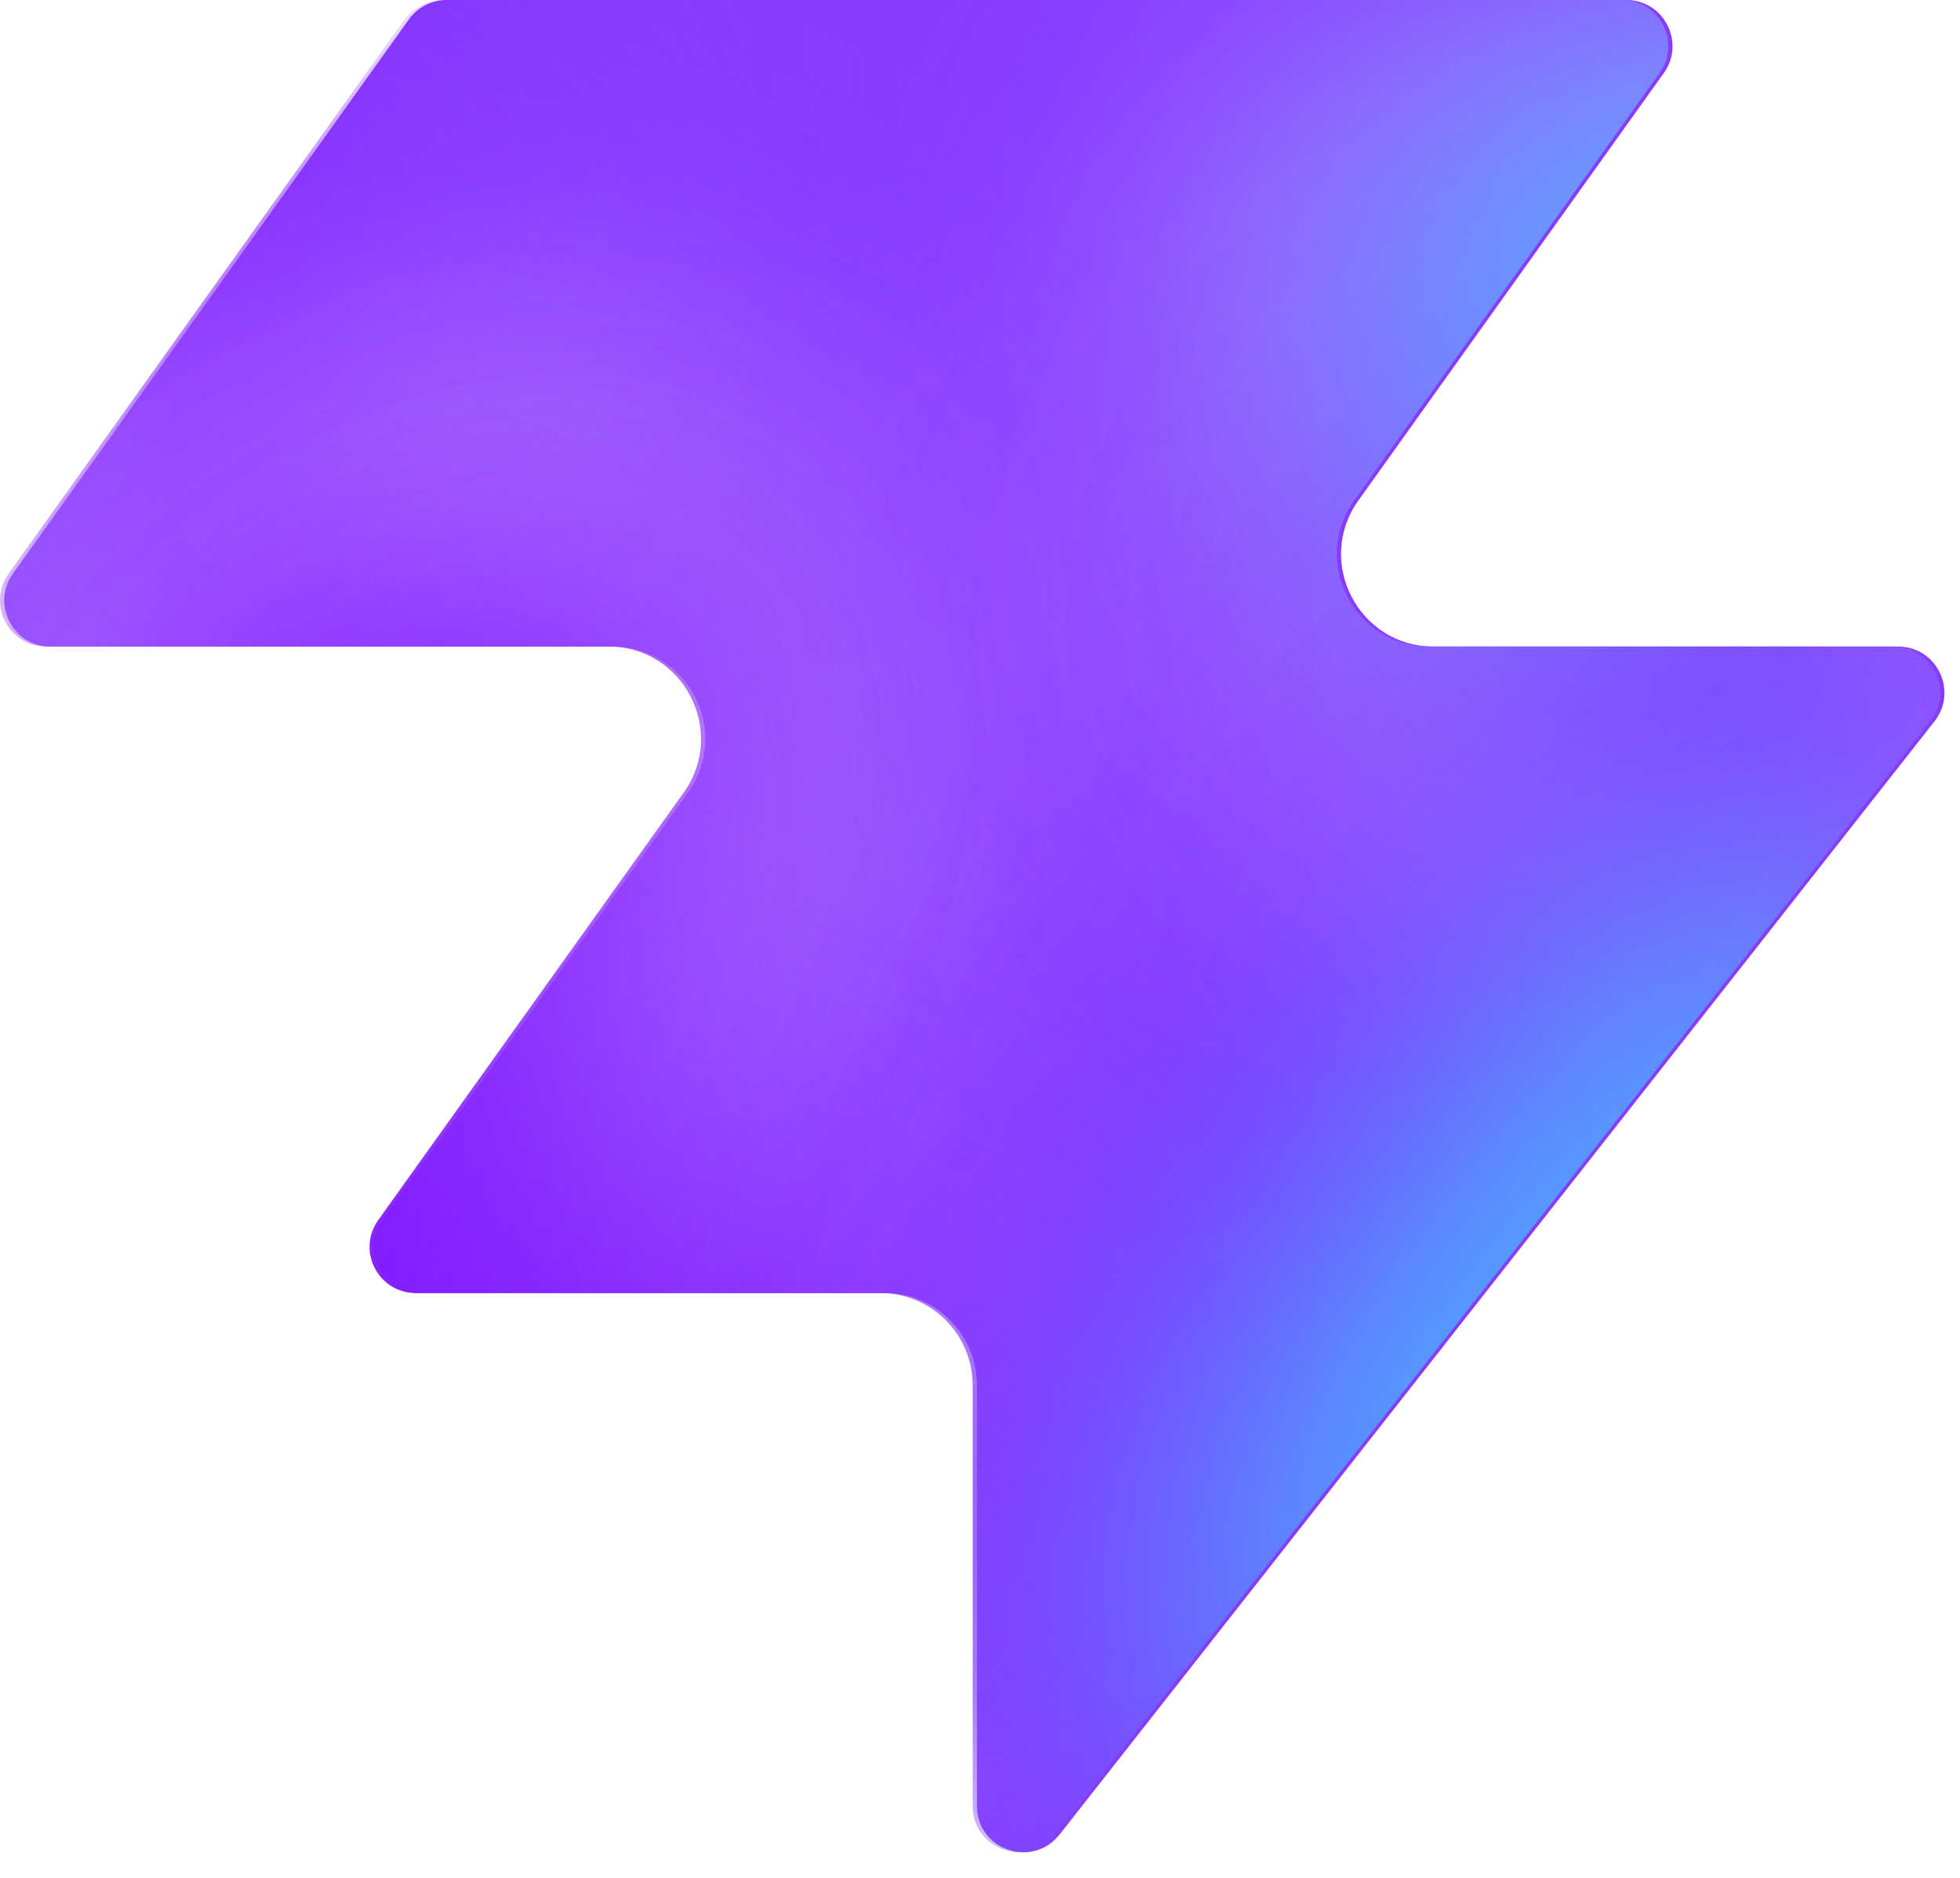
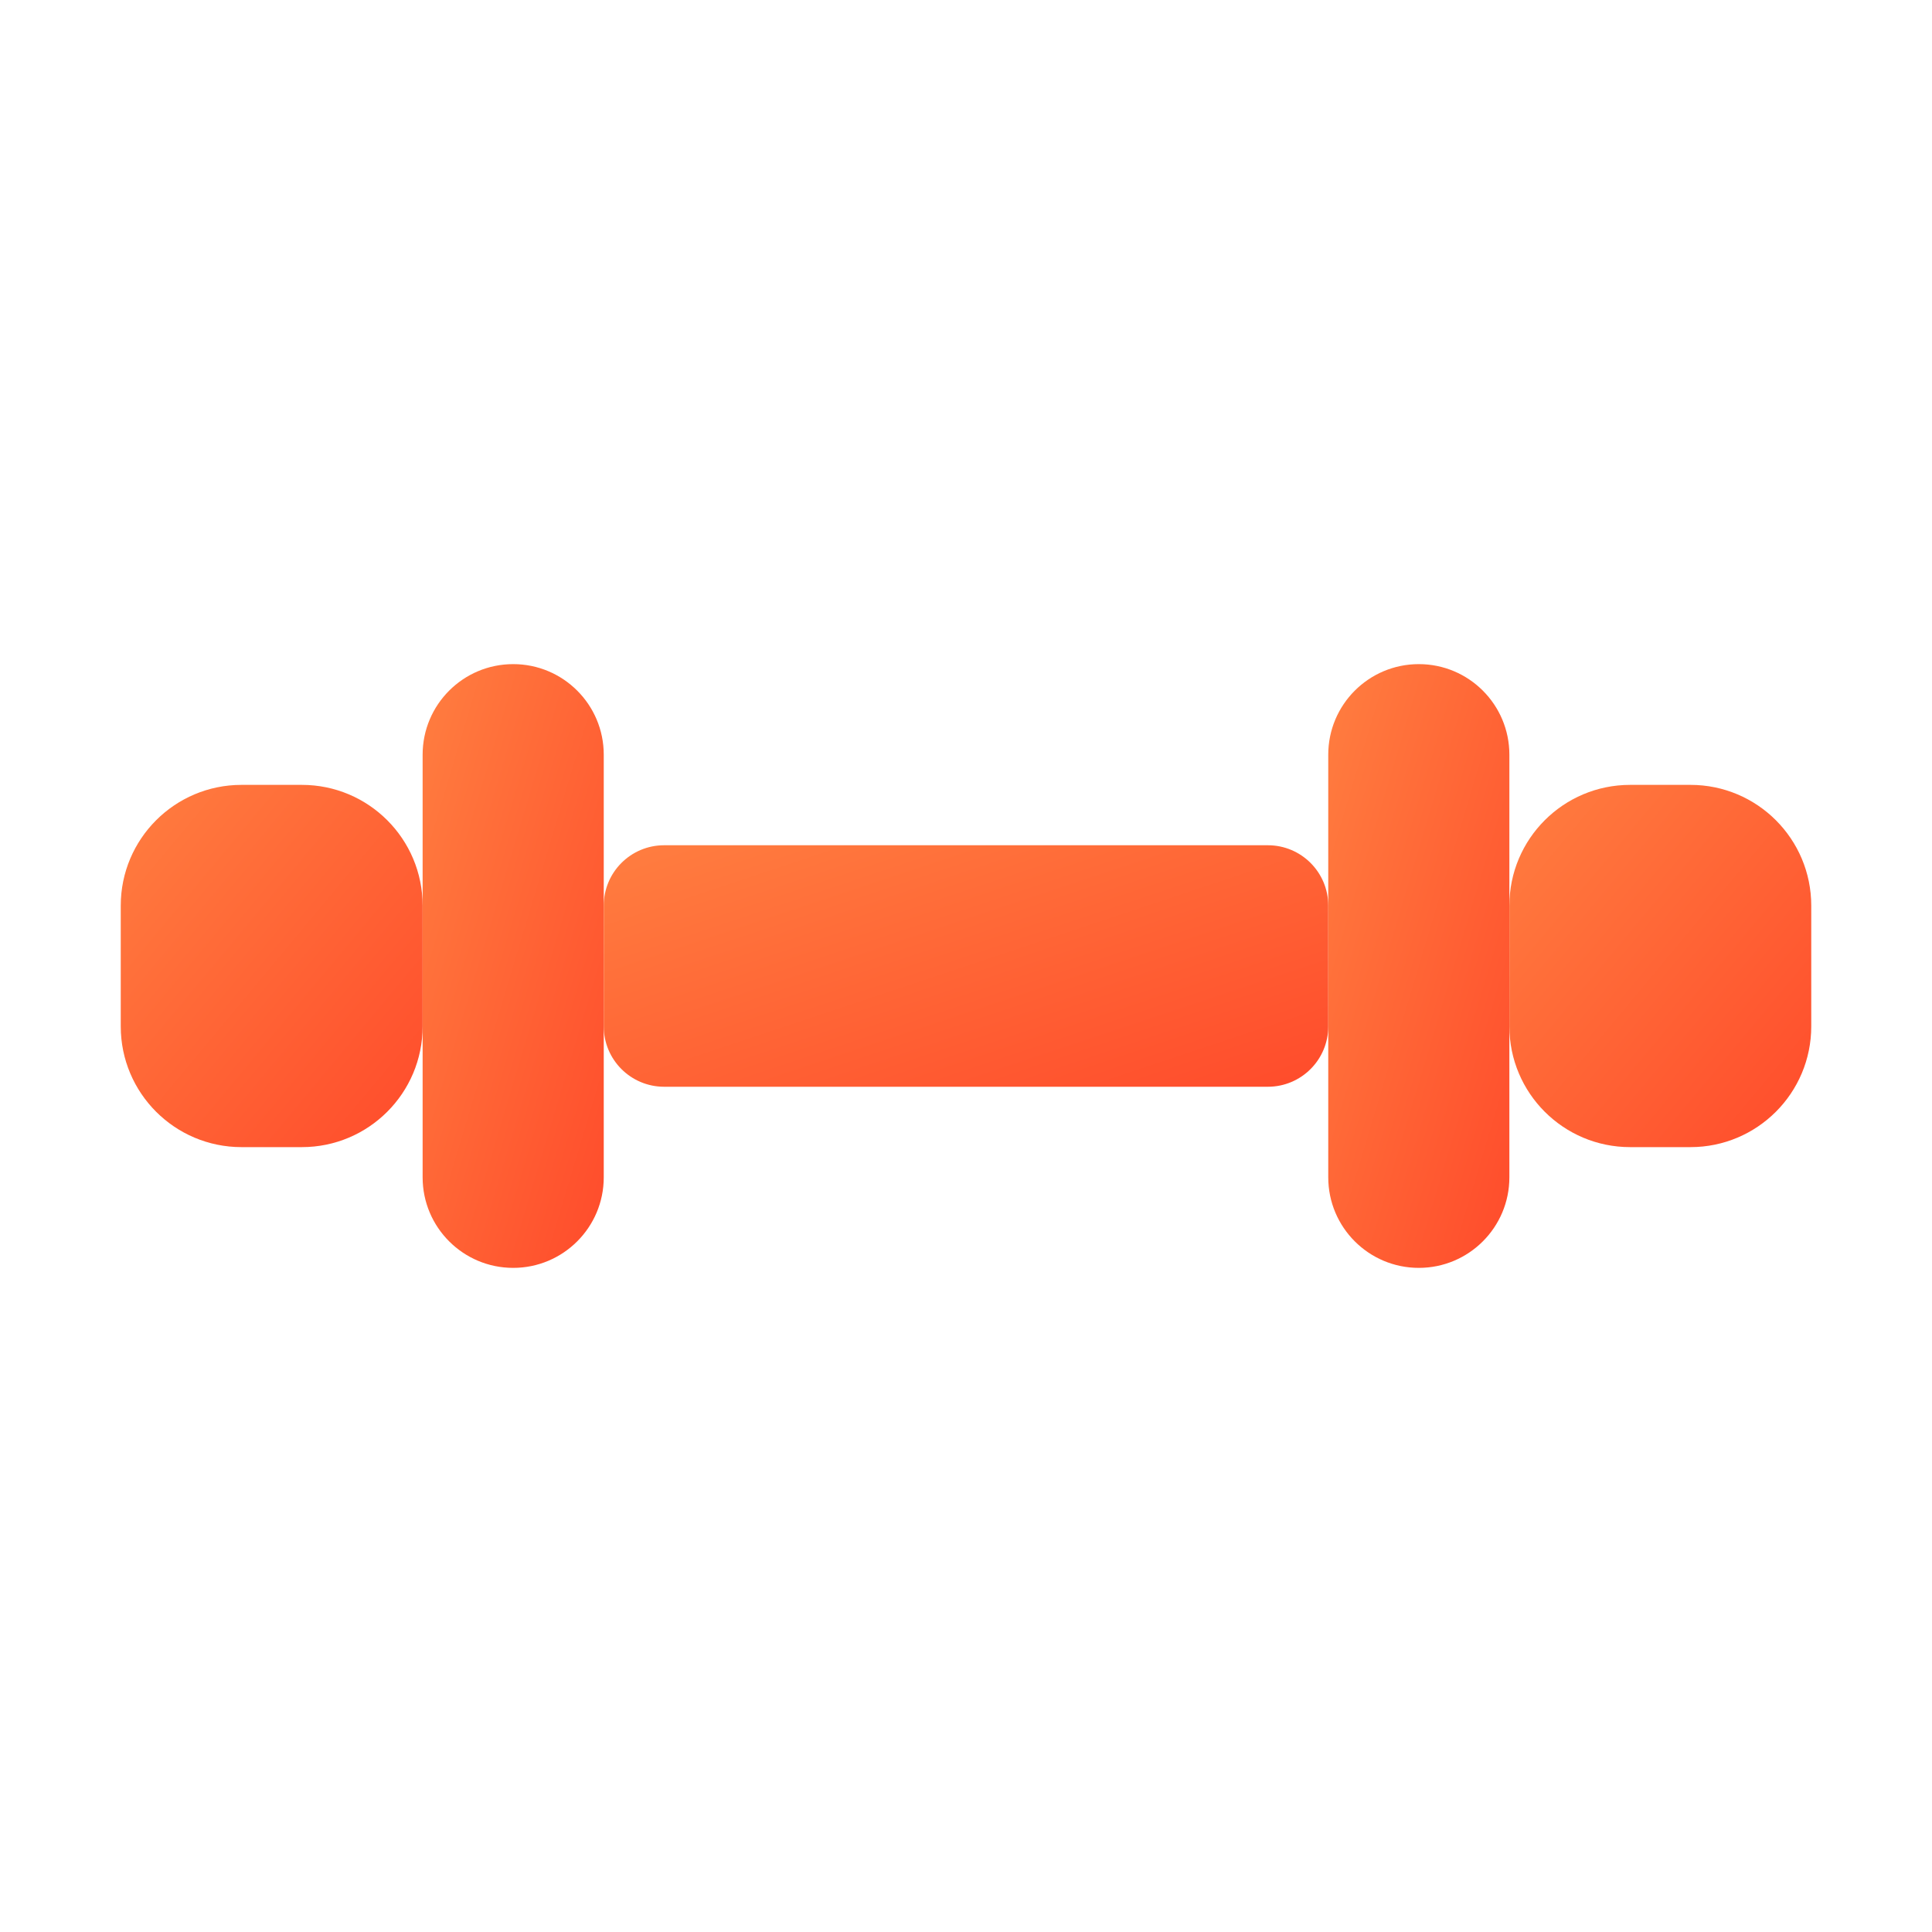
- <svg xmlns="http://www.w3.org/2000/svg" width="48" height="46" fill="none" viewBox="0 0 48 46">
-   <path fill="#863bff" d="M25.946 44.938c-.664.845-2.021.375-2.021-.698V33.937a2.26 2.26 0 0 0-2.262-2.262H10.287c-.92 0-1.456-1.04-.92-1.788l7.48-10.471c1.07-1.497 0-3.578-1.842-3.578H1.237c-.92 0-1.456-1.04-.92-1.788L10.013.474c.214-.297.556-.474.92-.474h28.894c.92 0 1.456 1.04.92 1.788l-7.48 10.471c-1.07 1.498 0 3.579 1.842 3.579h11.377c.943 0 1.473 1.088.89 1.83L25.947 44.94z" style="fill:#863bff;fill:color(display-p3 .525 .23 1);fill-opacity:1" />
-   <mask id="a" width="48" height="46" x="0" y="0" maskUnits="userSpaceOnUse" style="mask-type:alpha">
-     <path fill="#000" d="M25.842 44.938c-.664.844-2.021.375-2.021-.698V33.937a2.26 2.26 0 0 0-2.262-2.262H10.183c-.92 0-1.456-1.04-.92-1.788l7.48-10.471c1.07-1.498 0-3.579-1.842-3.579H1.133c-.92 0-1.456-1.04-.92-1.787L9.91.473c.214-.297.556-.474.92-.474h28.894c.92 0 1.456 1.04.92 1.788l-7.48 10.471c-1.07 1.498 0 3.578 1.842 3.578h11.377c.943 0 1.473 1.088.89 1.832L25.843 44.94z" style="fill:#000;fill-opacity:1" />
-   </mask>
-   <g mask="url(#a)">
-     <g filter="url(#b)">
-       <ellipse cx="5.508" cy="14.704" fill="#ede6ff" rx="5.508" ry="14.704" style="fill:#ede6ff;fill:color(display-p3 .927 .903 1);fill-opacity:1" transform="matrix(.00324 1 1 -.00324 -4.47 31.516)" />
-     </g>
-     <g filter="url(#c)">
-       <ellipse cx="10.399" cy="29.851" fill="#ede6ff" rx="10.399" ry="29.851" style="fill:#ede6ff;fill:color(display-p3 .927 .903 1);fill-opacity:1" transform="matrix(.00324 1 1 -.00324 -39.328 7.883)" />
-     </g>
-     <g filter="url(#d)">
-       <ellipse cx="5.508" cy="30.487" fill="#7e14ff" rx="5.508" ry="30.487" style="fill:#7e14ff;fill:color(display-p3 .492 .077 1);fill-opacity:1" transform="rotate(89.814 -25.913 -14.639)scale(1 -1)" />
-     </g>
-     <g filter="url(#e)">
-       <ellipse cx="5.508" cy="30.599" fill="#7e14ff" rx="5.508" ry="30.599" style="fill:#7e14ff;fill:color(display-p3 .492 .077 1);fill-opacity:1" transform="rotate(89.814 -32.644 -3.334)scale(1 -1)" />
-     </g>
-     <g filter="url(#f)">
-       <ellipse cx="5.508" cy="30.599" fill="#7e14ff" rx="5.508" ry="30.599" style="fill:#7e14ff;fill:color(display-p3 .492 .077 1);fill-opacity:1" transform="matrix(.00324 1 1 -.00324 -34.34 30.47)" />
-     </g>
-     <g filter="url(#g)">
-       <ellipse cx="14.072" cy="22.078" fill="#ede6ff" rx="14.072" ry="22.078" style="fill:#ede6ff;fill:color(display-p3 .927 .903 1);fill-opacity:1" transform="rotate(93.35 24.506 48.493)scale(-1 1)" />
-     </g>
-     <g filter="url(#h)">
-       <ellipse cx="3.47" cy="21.501" fill="#7e14ff" rx="3.47" ry="21.501" style="fill:#7e14ff;fill:color(display-p3 .492 .077 1);fill-opacity:1" transform="rotate(89.009 28.708 47.59)scale(-1 1)" />
-     </g>
-     <g filter="url(#i)">
-       <ellipse cx="3.47" cy="21.501" fill="#7e14ff" rx="3.47" ry="21.501" style="fill:#7e14ff;fill:color(display-p3 .492 .077 1);fill-opacity:1" transform="rotate(89.009 28.708 47.59)scale(-1 1)" />
-     </g>
-     <g filter="url(#j)">
-       <ellipse cx=".387" cy="8.972" fill="#7e14ff" rx="4.407" ry="29.108" style="fill:#7e14ff;fill:color(display-p3 .492 .077 1);fill-opacity:1" transform="rotate(39.51 .387 8.972)" />
-     </g>
-     <g filter="url(#k)">
-       <ellipse cx="47.523" cy="-6.092" fill="#7e14ff" rx="4.407" ry="29.108" style="fill:#7e14ff;fill:color(display-p3 .492 .077 1);fill-opacity:1" transform="rotate(37.892 47.523 -6.092)" />
-     </g>
-     <g filter="url(#l)">
-       <ellipse cx="41.412" cy="6.333" fill="#47bfff" rx="5.971" ry="9.665" style="fill:#47bfff;fill:color(display-p3 .28 .748 1);fill-opacity:1" transform="rotate(37.892 41.412 6.333)" />
-     </g>
-     <g filter="url(#m)">
-       <ellipse cx="-1.879" cy="38.332" fill="#7e14ff" rx="4.407" ry="29.108" style="fill:#7e14ff;fill:color(display-p3 .492 .077 1);fill-opacity:1" transform="rotate(37.892 -1.88 38.332)" />
-     </g>
-     <g filter="url(#n)">
-       <ellipse cx="-1.879" cy="38.332" fill="#7e14ff" rx="4.407" ry="29.108" style="fill:#7e14ff;fill:color(display-p3 .492 .077 1);fill-opacity:1" transform="rotate(37.892 -1.88 38.332)" />
-     </g>
-     <g filter="url(#o)">
-       <ellipse cx="35.651" cy="29.907" fill="#7e14ff" rx="4.407" ry="29.108" style="fill:#7e14ff;fill:color(display-p3 .492 .077 1);fill-opacity:1" transform="rotate(37.892 35.651 29.907)" />
-     </g>
-     <g filter="url(#p)">
-       <ellipse cx="38.418" cy="32.4" fill="#47bfff" rx="5.971" ry="15.297" style="fill:#47bfff;fill:color(display-p3 .28 .748 1);fill-opacity:1" transform="rotate(37.892 38.418 32.4)" />
-     </g>
-   </g>
+ <svg xmlns="http://www.w3.org/2000/svg" viewBox="0 0 32 32" width="32" height="32">
  <defs>
-     <filter id="b" width="60.045" height="41.654" x="-19.77" y="16.149" color-interpolation-filters="sRGB" filterUnits="userSpaceOnUse">
-       <feFlood flood-opacity="0" result="BackgroundImageFix" />
-       <feBlend in="SourceGraphic" in2="BackgroundImageFix" result="shape" />
-       <feGaussianBlur result="effect1_foregroundBlur_2002_17158" stdDeviation="7.659" />
-     </filter>
-     <filter id="c" width="90.34" height="51.437" x="-54.613" y="-7.533" color-interpolation-filters="sRGB" filterUnits="userSpaceOnUse">
-       <feFlood flood-opacity="0" result="BackgroundImageFix" />
-       <feBlend in="SourceGraphic" in2="BackgroundImageFix" result="shape" />
-       <feGaussianBlur result="effect1_foregroundBlur_2002_17158" stdDeviation="7.659" />
-     </filter>
-     <filter id="d" width="79.355" height="29.4" x="-49.64" y="2.03" color-interpolation-filters="sRGB" filterUnits="userSpaceOnUse">
-       <feFlood flood-opacity="0" result="BackgroundImageFix" />
-       <feBlend in="SourceGraphic" in2="BackgroundImageFix" result="shape" />
-       <feGaussianBlur result="effect1_foregroundBlur_2002_17158" stdDeviation="4.596" />
-     </filter>
-     <filter id="e" width="79.579" height="29.4" x="-45.045" y="20.029" color-interpolation-filters="sRGB" filterUnits="userSpaceOnUse">
-       <feFlood flood-opacity="0" result="BackgroundImageFix" />
-       <feBlend in="SourceGraphic" in2="BackgroundImageFix" result="shape" />
-       <feGaussianBlur result="effect1_foregroundBlur_2002_17158" stdDeviation="4.596" />
-     </filter>
-     <filter id="f" width="79.579" height="29.4" x="-43.513" y="21.178" color-interpolation-filters="sRGB" filterUnits="userSpaceOnUse">
-       <feFlood flood-opacity="0" result="BackgroundImageFix" />
-       <feBlend in="SourceGraphic" in2="BackgroundImageFix" result="shape" />
-       <feGaussianBlur result="effect1_foregroundBlur_2002_17158" stdDeviation="4.596" />
-     </filter>
-     <filter id="g" width="74.749" height="58.852" x="15.756" y="-17.901" color-interpolation-filters="sRGB" filterUnits="userSpaceOnUse">
-       <feFlood flood-opacity="0" result="BackgroundImageFix" />
-       <feBlend in="SourceGraphic" in2="BackgroundImageFix" result="shape" />
-       <feGaussianBlur result="effect1_foregroundBlur_2002_17158" stdDeviation="7.659" />
-     </filter>
-     <filter id="h" width="61.377" height="25.362" x="23.548" y="2.284" color-interpolation-filters="sRGB" filterUnits="userSpaceOnUse">
-       <feFlood flood-opacity="0" result="BackgroundImageFix" />
-       <feBlend in="SourceGraphic" in2="BackgroundImageFix" result="shape" />
-       <feGaussianBlur result="effect1_foregroundBlur_2002_17158" stdDeviation="4.596" />
-     </filter>
-     <filter id="i" width="61.377" height="25.362" x="23.548" y="2.284" color-interpolation-filters="sRGB" filterUnits="userSpaceOnUse">
-       <feFlood flood-opacity="0" result="BackgroundImageFix" />
-       <feBlend in="SourceGraphic" in2="BackgroundImageFix" result="shape" />
-       <feGaussianBlur result="effect1_foregroundBlur_2002_17158" stdDeviation="4.596" />
-     </filter>
-     <filter id="j" width="56.045" height="63.649" x="-27.636" y="-22.853" color-interpolation-filters="sRGB" filterUnits="userSpaceOnUse">
-       <feFlood flood-opacity="0" result="BackgroundImageFix" />
-       <feBlend in="SourceGraphic" in2="BackgroundImageFix" result="shape" />
-       <feGaussianBlur result="effect1_foregroundBlur_2002_17158" stdDeviation="4.596" />
-     </filter>
-     <filter id="k" width="54.814" height="64.646" x="20.116" y="-38.415" color-interpolation-filters="sRGB" filterUnits="userSpaceOnUse">
-       <feFlood flood-opacity="0" result="BackgroundImageFix" />
-       <feBlend in="SourceGraphic" in2="BackgroundImageFix" result="shape" />
-       <feGaussianBlur result="effect1_foregroundBlur_2002_17158" stdDeviation="4.596" />
-     </filter>
-     <filter id="l" width="33.541" height="35.313" x="24.641" y="-11.323" color-interpolation-filters="sRGB" filterUnits="userSpaceOnUse">
-       <feFlood flood-opacity="0" result="BackgroundImageFix" />
-       <feBlend in="SourceGraphic" in2="BackgroundImageFix" result="shape" />
-       <feGaussianBlur result="effect1_foregroundBlur_2002_17158" stdDeviation="4.596" />
-     </filter>
-     <filter id="m" width="54.814" height="64.646" x="-29.286" y="6.009" color-interpolation-filters="sRGB" filterUnits="userSpaceOnUse">
-       <feFlood flood-opacity="0" result="BackgroundImageFix" />
-       <feBlend in="SourceGraphic" in2="BackgroundImageFix" result="shape" />
-       <feGaussianBlur result="effect1_foregroundBlur_2002_17158" stdDeviation="4.596" />
-     </filter>
-     <filter id="n" width="54.814" height="64.646" x="-29.286" y="6.009" color-interpolation-filters="sRGB" filterUnits="userSpaceOnUse">
-       <feFlood flood-opacity="0" result="BackgroundImageFix" />
-       <feBlend in="SourceGraphic" in2="BackgroundImageFix" result="shape" />
-       <feGaussianBlur result="effect1_foregroundBlur_2002_17158" stdDeviation="4.596" />
-     </filter>
-     <filter id="o" width="54.814" height="64.646" x="8.244" y="-2.416" color-interpolation-filters="sRGB" filterUnits="userSpaceOnUse">
-       <feFlood flood-opacity="0" result="BackgroundImageFix" />
-       <feBlend in="SourceGraphic" in2="BackgroundImageFix" result="shape" />
-       <feGaussianBlur result="effect1_foregroundBlur_2002_17158" stdDeviation="4.596" />
-     </filter>
-     <filter id="p" width="39.409" height="43.623" x="18.713" y="10.588" color-interpolation-filters="sRGB" filterUnits="userSpaceOnUse">
-       <feFlood flood-opacity="0" result="BackgroundImageFix" />
-       <feBlend in="SourceGraphic" in2="BackgroundImageFix" result="shape" />
-       <feGaussianBlur result="effect1_foregroundBlur_2002_17158" stdDeviation="4.596" />
-     </filter>
+     <linearGradient id="grad" x1="0%" y1="0%" x2="100%" y2="100%">
+       <stop offset="0%" stop-color="#ff7e40" />
+       <stop offset="100%" stop-color="#ff4b2b" />
+     </linearGradient>
  </defs>
+   <rect x="2" y="13" width="5" height="6" rx="2" fill="url(#grad)" />
+   <rect x="7" y="11" width="3" height="10" rx="1.5" fill="url(#grad)" />
+   <rect x="10" y="14" width="12" height="4" rx="1" fill="url(#grad)" />
+   <rect x="22" y="11" width="3" height="10" rx="1.5" fill="url(#grad)" />
+   <rect x="25" y="13" width="5" height="6" rx="2" fill="url(#grad)" />
</svg>
